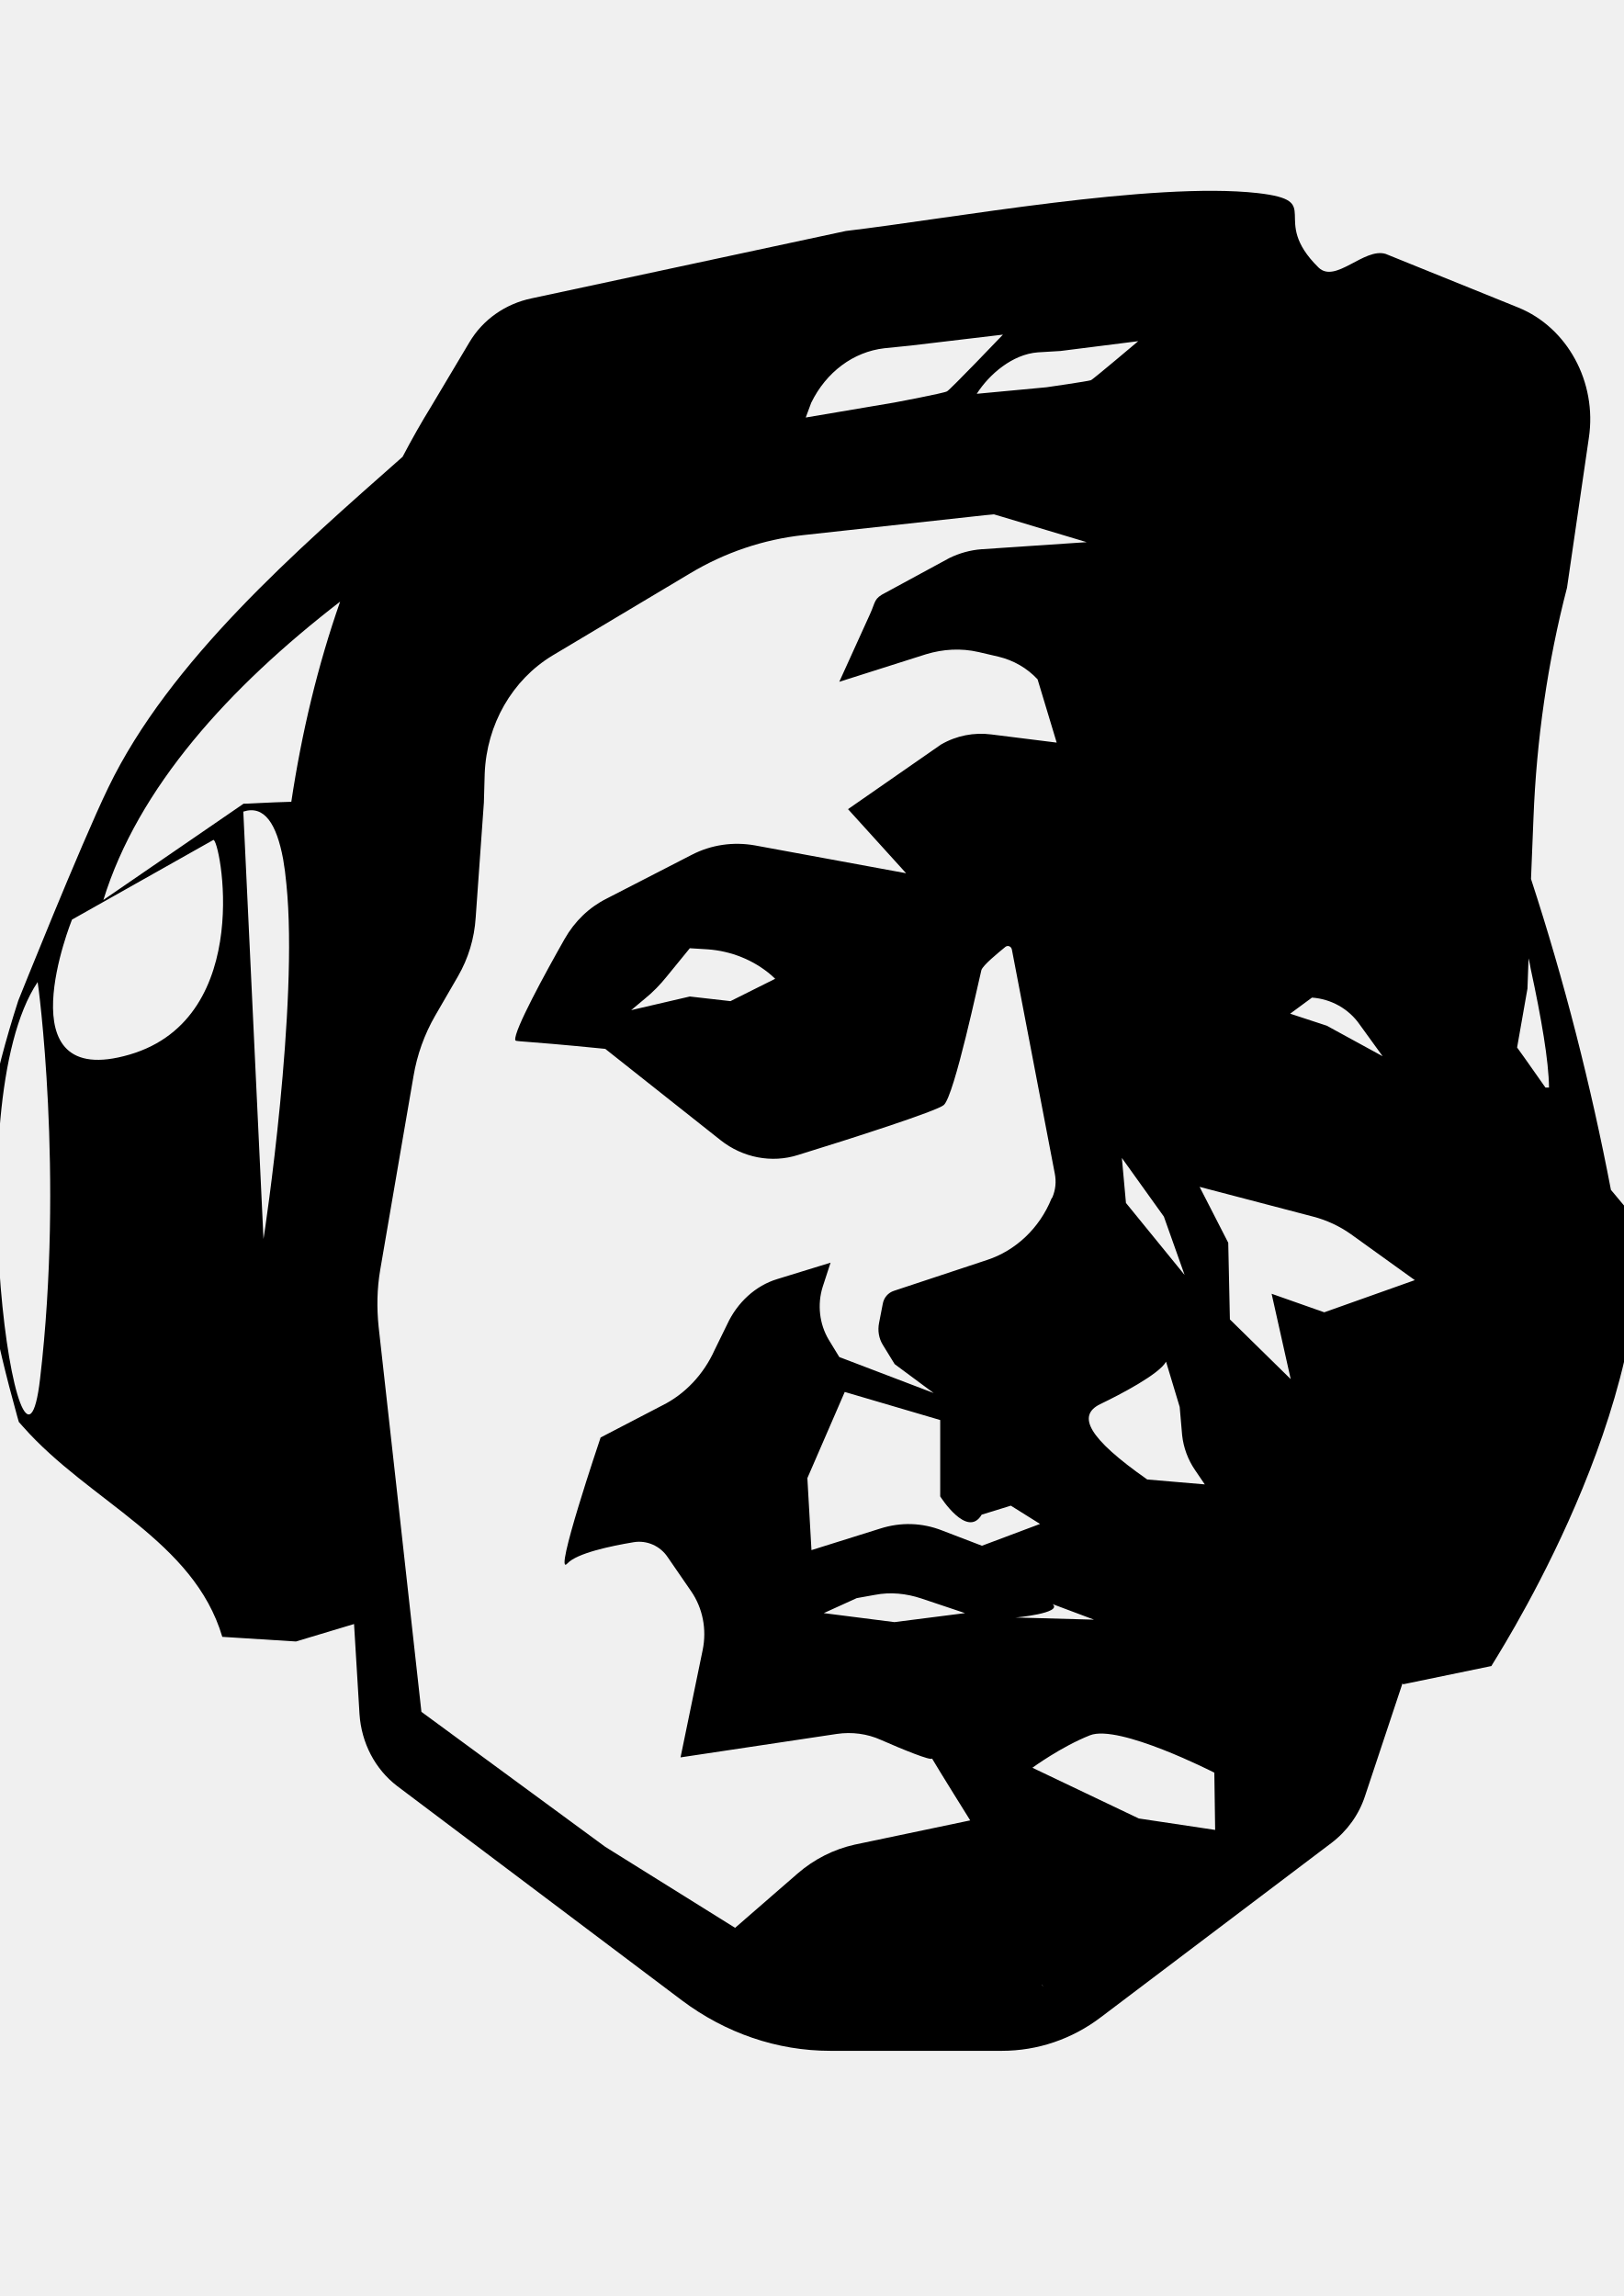
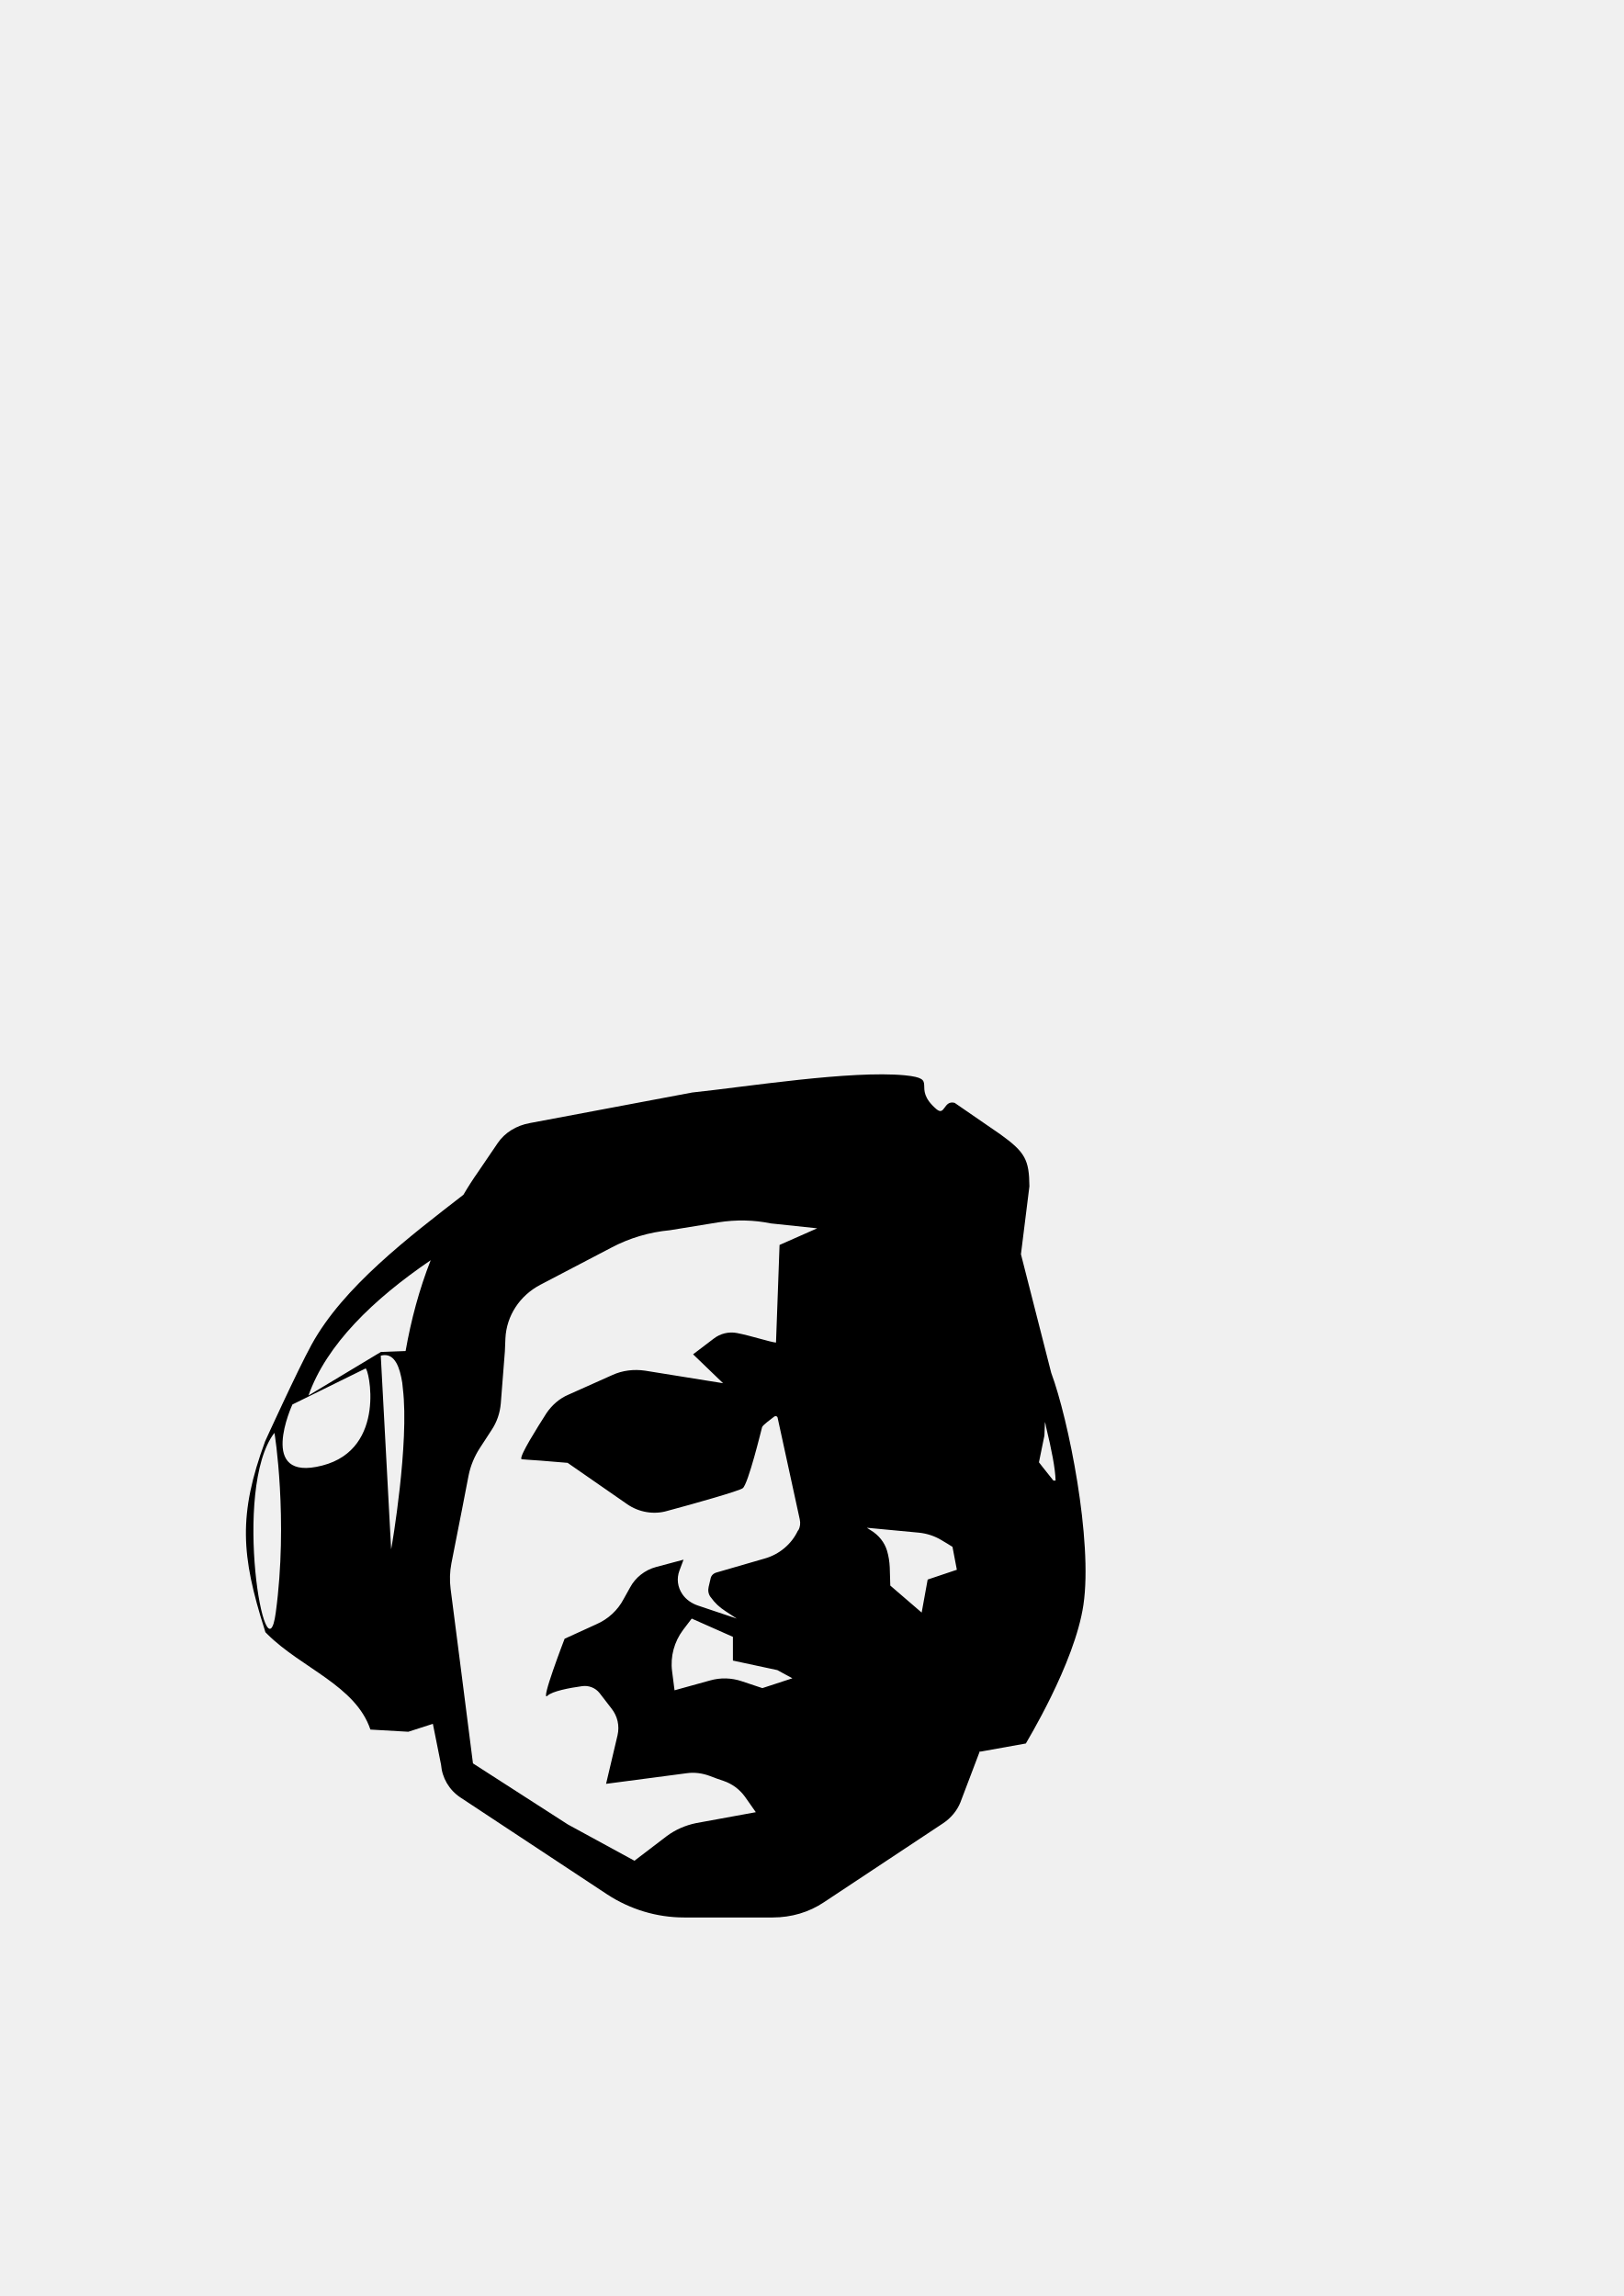
<svg xmlns="http://www.w3.org/2000/svg" version="1.1" id="Layer_1" x="0px" y="0px" viewBox="0 0 595.3 841.9" style="enable-background:new 0 0 595.3 841.9;" xml:space="preserve">
  <style type="text/css">
	.st0{fill:#3A3839;stroke:#000000;stroke-miterlimit:10;}
	.st1{fill:#FFFFFF;stroke:#000000;stroke-miterlimit:10;}
	.st2{fill:#40403F;stroke:#000000;stroke-miterlimit:10;}
	.st3{fill:#3A3839;}
- 	.st4{fill:#FFFFFF;}
</style>
  <path class="st0" d="M-264,377.7" />
  <path class="st0" d="M-254.7,892.8" />
  <path class="st1" d="M-233.9,440.1" />
  <path class="st1" d="M-1.5,872.1" />
  <path class="st0" d="M-36.6,834.9" />
  <path class="st2" d="M11.5,719.6" />
  <path class="st0" d="M710.7,400.4" />
  <path class="st0" d="M30.8,254.6" />
-   <path d="M600.8,448.5l-10.2-12.2c-7.3-38.1-17.1-76.7-29.3-114l0.9-22.3c1.1-28.7,5.2-57.2,12.3-84.5l8-54.9  c3.1-20.5-7.9-40.5-25.8-47.8l-48.7-19.7c-7.9-2.4-18.4,11-24.6,5c-18.4-18.1,2.7-24.4-22.3-27.3c-38.5-4.3-112.2,9.3-151,13.9  l-115.2,24.7c-9.6,2-17.9,7.8-22.8,16.1L158.1,149c-3.7,6-7.2,12.2-10.5,18.5c-38.7,34.2-85.4,74.7-107.9,121.3  c-10.3,21.3-33,78.1-33,78.1c-19.1,59.3-17,92.4-0.4,152.4l0.6,2.1l1.6,1.8c24.2,27.4,62.5,41.6,73,77l27,1.7l21.3-6.4l2,33  c0.7,10.6,5.7,20.2,13.8,26.4l104.4,78.6c16,12,34.9,18.5,54.4,18.5h62.9c13.1,0,25.8-4.3,36.4-12.4l84.4-63.8  c5.8-4.4,10.1-10.4,12.3-17.1l13.7-41.2l0.1-0.3c0.1,0.3,0.2,0.4,0.2,0.4l32.4-6.7C546.2,611.2,604.6,523.3,600.8,448.5z   M14.7,505.5c-6.9,59.6-31.3-100.1-0.9-145.4C13.9,360,23.5,430.5,14.7,505.5z M47.5,386.7c-46.6,13.6-21.1-49.5-21.1-49.5L78.2,308  C80.5,306.8,94,373.1,47.5,386.7z M96.6,454.3l-7.4-156.7c7.8-2.5,12.2,4.6,14.6,17.4c0.5,2.9,0.9,5.9,1.2,9.2  C109.5,368.4,97.1,451.6,96.6,454.3z M106.8,294c-8.1,0.2-17.4,0.8-17.5,0.7l-51.4,35.3c12.7-41.2,46-77.9,86.8-109.4  C116.5,244,110.6,268.7,106.8,294z M481,365.8c7,0.5,13.5,4.1,17.5,9.9l8.4,11.6l-20.5-11.2l-13.4-4.4L481,365.8z M434.3,467.5  l-21.5-26.4l-1.5-16.5l15.4,21.5L434.3,467.5z M438.1,539l3.6,5.3l-21.1-1.8c-21.7-15.2-25.8-23.4-17.3-27.6  c7.3-3.5,21.7-11,24.2-15.6l5,16.6l0.9,10.4C433.9,530.8,435.5,535.2,438.1,539z M388.8,128.7l28.5-3.6c0,0-16.2,13.7-17.3,14.3  c-1,0.4-16.3,2.6-16.3,2.6l-25.6,2.4c4.6-7.2,13.1-14.5,22.4-15.2L388.8,128.7z M297.4,147.7c5.5-11.3,15.5-18.7,26.8-20l9.8-1  l33.7-4c0,0-19.3,20.2-20.5,20.8c-1.2,0.7-19.3,4.1-19.3,4.1l-32.5,5.5L297.4,147.7z M313.3,676.4c-7.6,1.7-14.8,5.3-20.9,10.6  l-22.9,19.9l-47.6-29.7l-67.4-49.5l-9.2-83l-6.5-58.3c-0.7-6.9-0.6-13.8,0.6-20.8l7.5-43.7l4.7-27.3c1.3-7.8,4-15.3,7.9-22.1  l8.4-14.5c3.8-6.6,6-13.8,6.5-21.6l3-42.1l0.3-10.6c0.7-18.1,10.1-34.4,24.8-43.3l50.4-30.1c12.8-7.7,27-12.5,41.7-14.1l66.6-7.3  l3.2-0.3l2.7,0.8l31.3,9.4l-38.6,2.6c-4,0.3-8,1.4-11.7,3.2l-23.4,12.7c-4.4,2.2-3.6,3.2-5.7,7.8L307.7,250l31.8-10.1  c6.3-1.9,12.8-2.3,19.3-0.8l7.3,1.7c5.4,1.3,10.4,4.1,14.3,8.3l7,23.2l-24-3c-6.3-0.8-12.7,0.4-18.4,3.7l-34.1,23.7l21.3,23.5  L276.8,310c-7.9-1.4-16-0.3-23.3,3.5l-31.1,16c-6.4,3.2-11.7,8.3-15.4,14.8c-7.2,12.7-18.6,33.6-18.1,37c0.2,0.8,0,0,33,3.3  l42.3,33.5c8.1,6.4,18.7,8.5,28.4,5.4c19.5-6,50.9-16.1,53.4-18.3c3.9-3.3,13.1-47,13.8-49.5c0.6-1.8,6-6.2,8.8-8.5  c0.9-0.7,2.2-0.2,2.4,1.1l15.7,82c0.6,3,0.3,6-0.9,8.8l-0.3,0.4c-4.4,10.9-13.2,19.1-23.6,22.5l-34.1,11.3c-2.2,0.7-3.8,2.5-4.2,5  l-1.3,6.7c-0.6,2.9-0.1,5.8,1.4,8.2l4.3,7l14.3,10.6l-34.6-13.2l-3.9-6.4c-3.4-5.7-4.2-12.9-2.2-19.3l2.9-8.9l-19.5,6  c-8,2.4-14.7,8.6-18.4,16.6L262,495c-4,8.9-10.8,16.2-19.3,20.4l-22.5,11.7c0,0-17.6,52-12.2,46.2c3.5-3.8,15.9-6.4,24.3-7.8  c4.8-0.8,9.7,1.3,12.5,5.5l8.6,12.5c4.2,6.1,5.8,13.9,4.2,21.6l-8.1,39.3l57.3-8.6c5.5-0.8,11.1-0.1,16.2,2.2  c7.7,3.4,18.5,7.8,18.7,6.8c2.2,3.8,14,22.7,14,22.7L313.3,676.4z M284.2,358.9l-16.4,8.2l-14.9-1.7l-21.5,5l4.9-4.1  c3-2.4,5.8-5.3,8.2-8.3l8.4-10.3l6.5,0.4c8.6,0.6,16.9,3.9,23.4,9.5L284.2,358.9z M302,591.5l12.1-5.5l6.7-1.2  c5.7-1.1,11.4-0.5,16.9,1.3l16.1,5.4l-25.9,3.3L302,591.5z M360,566.8l-14.6-5.6c-7.4-2.9-15.2-3.1-22.7-0.7l-25.2,7.9l-1.5-26.4  l13.7-31.6l35,10.3v28c0,0,9.9,15.7,15.2,6.7l10.7-3.3l10.7,6.7L360,566.8z M385.9,588.2l15.2,5.7l-28.9-0.8  C372.1,593.2,389.8,591.5,385.9,588.2z M417.5,666.8l-39-18.6c0,0,10.5-7.7,21.1-11.9s45.6,13.7,45.6,13.7l0.3,21L417.5,666.8z   M485.5,481.2l-19.3-6.8l7,31.3l-22.3-21.9l-0.6-28.1l-10.5-20.5l41.6,10.9c5,1.3,9.7,3.5,13.8,6.4l23.5,16.9L485.5,481.2z   M566.6,398.8l-7.6-10.8l-2.8-3.9l3.8-21.6l0.4-11.1c0.3,1.3,0.6,2.5,0.8,3.9c3.9,18.1,6.6,33.7,6.7,43.5L566.6,398.8z" />
+   <path d="M374.3,459.9l3.1-24.9c-0.1-9.7-1.5-12.5-10.7-19.1L350,404.4c-4.1-1.1-3.5,5-6.7,2.3c-9.5-8.2,1.4-11.1-11.5-12.4  c-19.9-1.9-58,4.2-78,6.3l-59.5,11.2c-5,0.9-9.2,3.5-11.8,7.3l-7.2,10.6c-1.9,2.7-3.7,5.5-5.4,8.4c-20,15.5-44.1,33.8-55.7,55  c-5.3,9.7-17,35.4-17,35.4c-9.9,26.9-8.8,41.9-0.2,69l0.3,1l0.8,0.8c12.5,12.4,32.3,18.8,37.7,34.9l13.9,0.8l9-2.9l3,15  c0.4,4.8,2.9,9.2,7.1,12l53.9,35.6c8.3,5.4,18,8.4,28.1,8.4h32.5c6.8,0,13.3-1.9,18.8-5.6l43.6-28.9c3-2,5.2-4.7,6.4-7.7l7.1-18.7  l0.1-0.1c0.1,0.1,0.1,0.2,0.1,0.2l16.7-3c-0.1,0,17.9-29.2,21.1-50.8c3.5-23.6-5.5-68.2-11.8-85.1 M101.1,591.3  c-3.6,27-16.2-45.4-0.5-65.9C100.7,525.3,105.7,557.3,101.1,591.3z M118.1,537.4C94,543.6,107.2,515,107.2,515l26.8-13.2  C135.1,501.2,142.1,531.3,118.1,537.4z M143.4,568.1l-3.8-71c4-1.1,6.3,2.1,7.5,7.9c0.3,1.3,0.5,2.7,0.6,4.2  C150.1,529.1,143.7,566.8,143.4,568.1z M148.7,495.4c-4.2,0.1-9,0.4-9,0.3l-26.6,16c6.6-18.7,23.8-35.3,44.8-49.6  C153.7,472.8,150.7,484,148.7,495.4z M285.8,456.5l-1.3,35.8c-2.2-0.2-9.1-2.5-14.3-3.5c-3-0.6-6.2,0.2-8.6,2.1l-7.5,5.7l11,10.6  l-28.6-4.6c-4.1-0.6-8.3-0.1-12,1.6l-16.1,7.2c-3.3,1.4-6,3.8-8,6.7c-3.7,5.8-9.6,15.2-9.3,16.8c0.1,0.4,0,0,17,1.5l21.9,15.2  c4.2,2.9,9.7,3.9,14.7,2.4c10.1-2.7,26.3-7.3,27.6-8.3c2-1.5,6.8-21.3,7.1-22.4c0.3-0.8,3.1-2.8,4.5-3.9c0.5-0.3,1.1-0.1,1.2,0.5  l8.1,37.2c0.3,1.4,0.2,2.7-0.5,4l-0.2,0.2c-2.3,4.9-6.8,8.7-12.2,10.2l-17.6,5.1c-1.1,0.3-2,1.1-2.2,2.3l-0.7,3  c-0.3,1.3-0.1,2.6,0.7,3.7l0.1,0.1c1.4,2,3.2,3.7,5.4,5.1l4.1,2.7l-14.3-4.8c-2.3-0.8-4.3-2.2-5.6-4.1l0,0c-1.8-2.6-2.2-5.8-1.1-8.7  l1.5-4l-10.1,2.7c-4.1,1.1-7.6,3.9-9.5,7.5l-2.4,4.3c-2.1,4-5.6,7.3-10,9.2l-11.6,5.3c0,0-9.1,23.6-6.3,20.9  c1.8-1.7,8.2-2.9,12.6-3.5c2.5-0.4,5,0.6,6.5,2.5l4.4,5.7c2.2,2.8,3,6.3,2.2,9.8l-4.2,17.8l29.6-3.9c2.8-0.4,5.7,0,8.4,1  c1.6,0.6,3.4,1.3,5,1.8c3.3,1.1,6,3.2,7.9,5.8c2,2.8,4,5.7,4,5.7l-21.9,4c-3.9,0.8-7.6,2.4-10.8,4.8l-11.8,9L208.2,669l-34.8-22.4  l-4.8-37.6l-3.4-26.4c-0.4-3.1-0.3-6.3,0.3-9.4l3.9-19.8l2.4-12.4c0.7-3.5,2.1-6.9,4.1-10l4.3-6.6c2-3,3.1-6.3,3.4-9.8l1.5-19.1  l0.2-4.8c0.4-8.2,5.2-15.6,12.8-19.6l26-13.6c6.6-3.5,13.9-5.7,21.5-6.4l17.8-2.9c6.4-1,12.9-0.9,19.2,0.4l17,1.8 M285,612.4l5.5,3  l-11,3.6l-7.5-2.5c-3.8-1.3-7.9-1.4-11.7-0.3l-13,3.6l-0.9-7c-0.7-5.4,0.8-10.8,4-15.1l3.2-4.2l15.1,6.7v8.7 M340.1,579.2l-2.2,12.1  l-11.5-9.9l-0.2-6.7c-0.1-2.1-0.4-4.1-1-6.1c-0.9-3-3-5.7-6-7.5l-1.4-0.9l19.1,1.8c2.9,0.3,5.7,1.2,8.2,2.7c1.6,0.9,3.1,1.9,4.1,2.5  l1.6,8.4L340.1,579.2z M386.2,542.9l-3.9-4.9l-1.4-1.8l2-9.8l0.2-5c0.2,0.6,0.3,1.1,0.4,1.8c2,8.2,3.4,15.3,3.5,19.7H386.2z" />
  <path class="st3" d="M-26.3,795.2" />
  <path class="st3" d="M-30.6,481.9" />
  <path class="st3" d="M59.3,688.9" />
  <path class="st3" d="M709.6,617.8" />
-   <path class="st4" d="M382.4,728.5c-0.5-0.9-0.6-1.1-0.2-0.5C382.3,728.3,382.4,728.4,382.4,728.5z" />
</svg>
